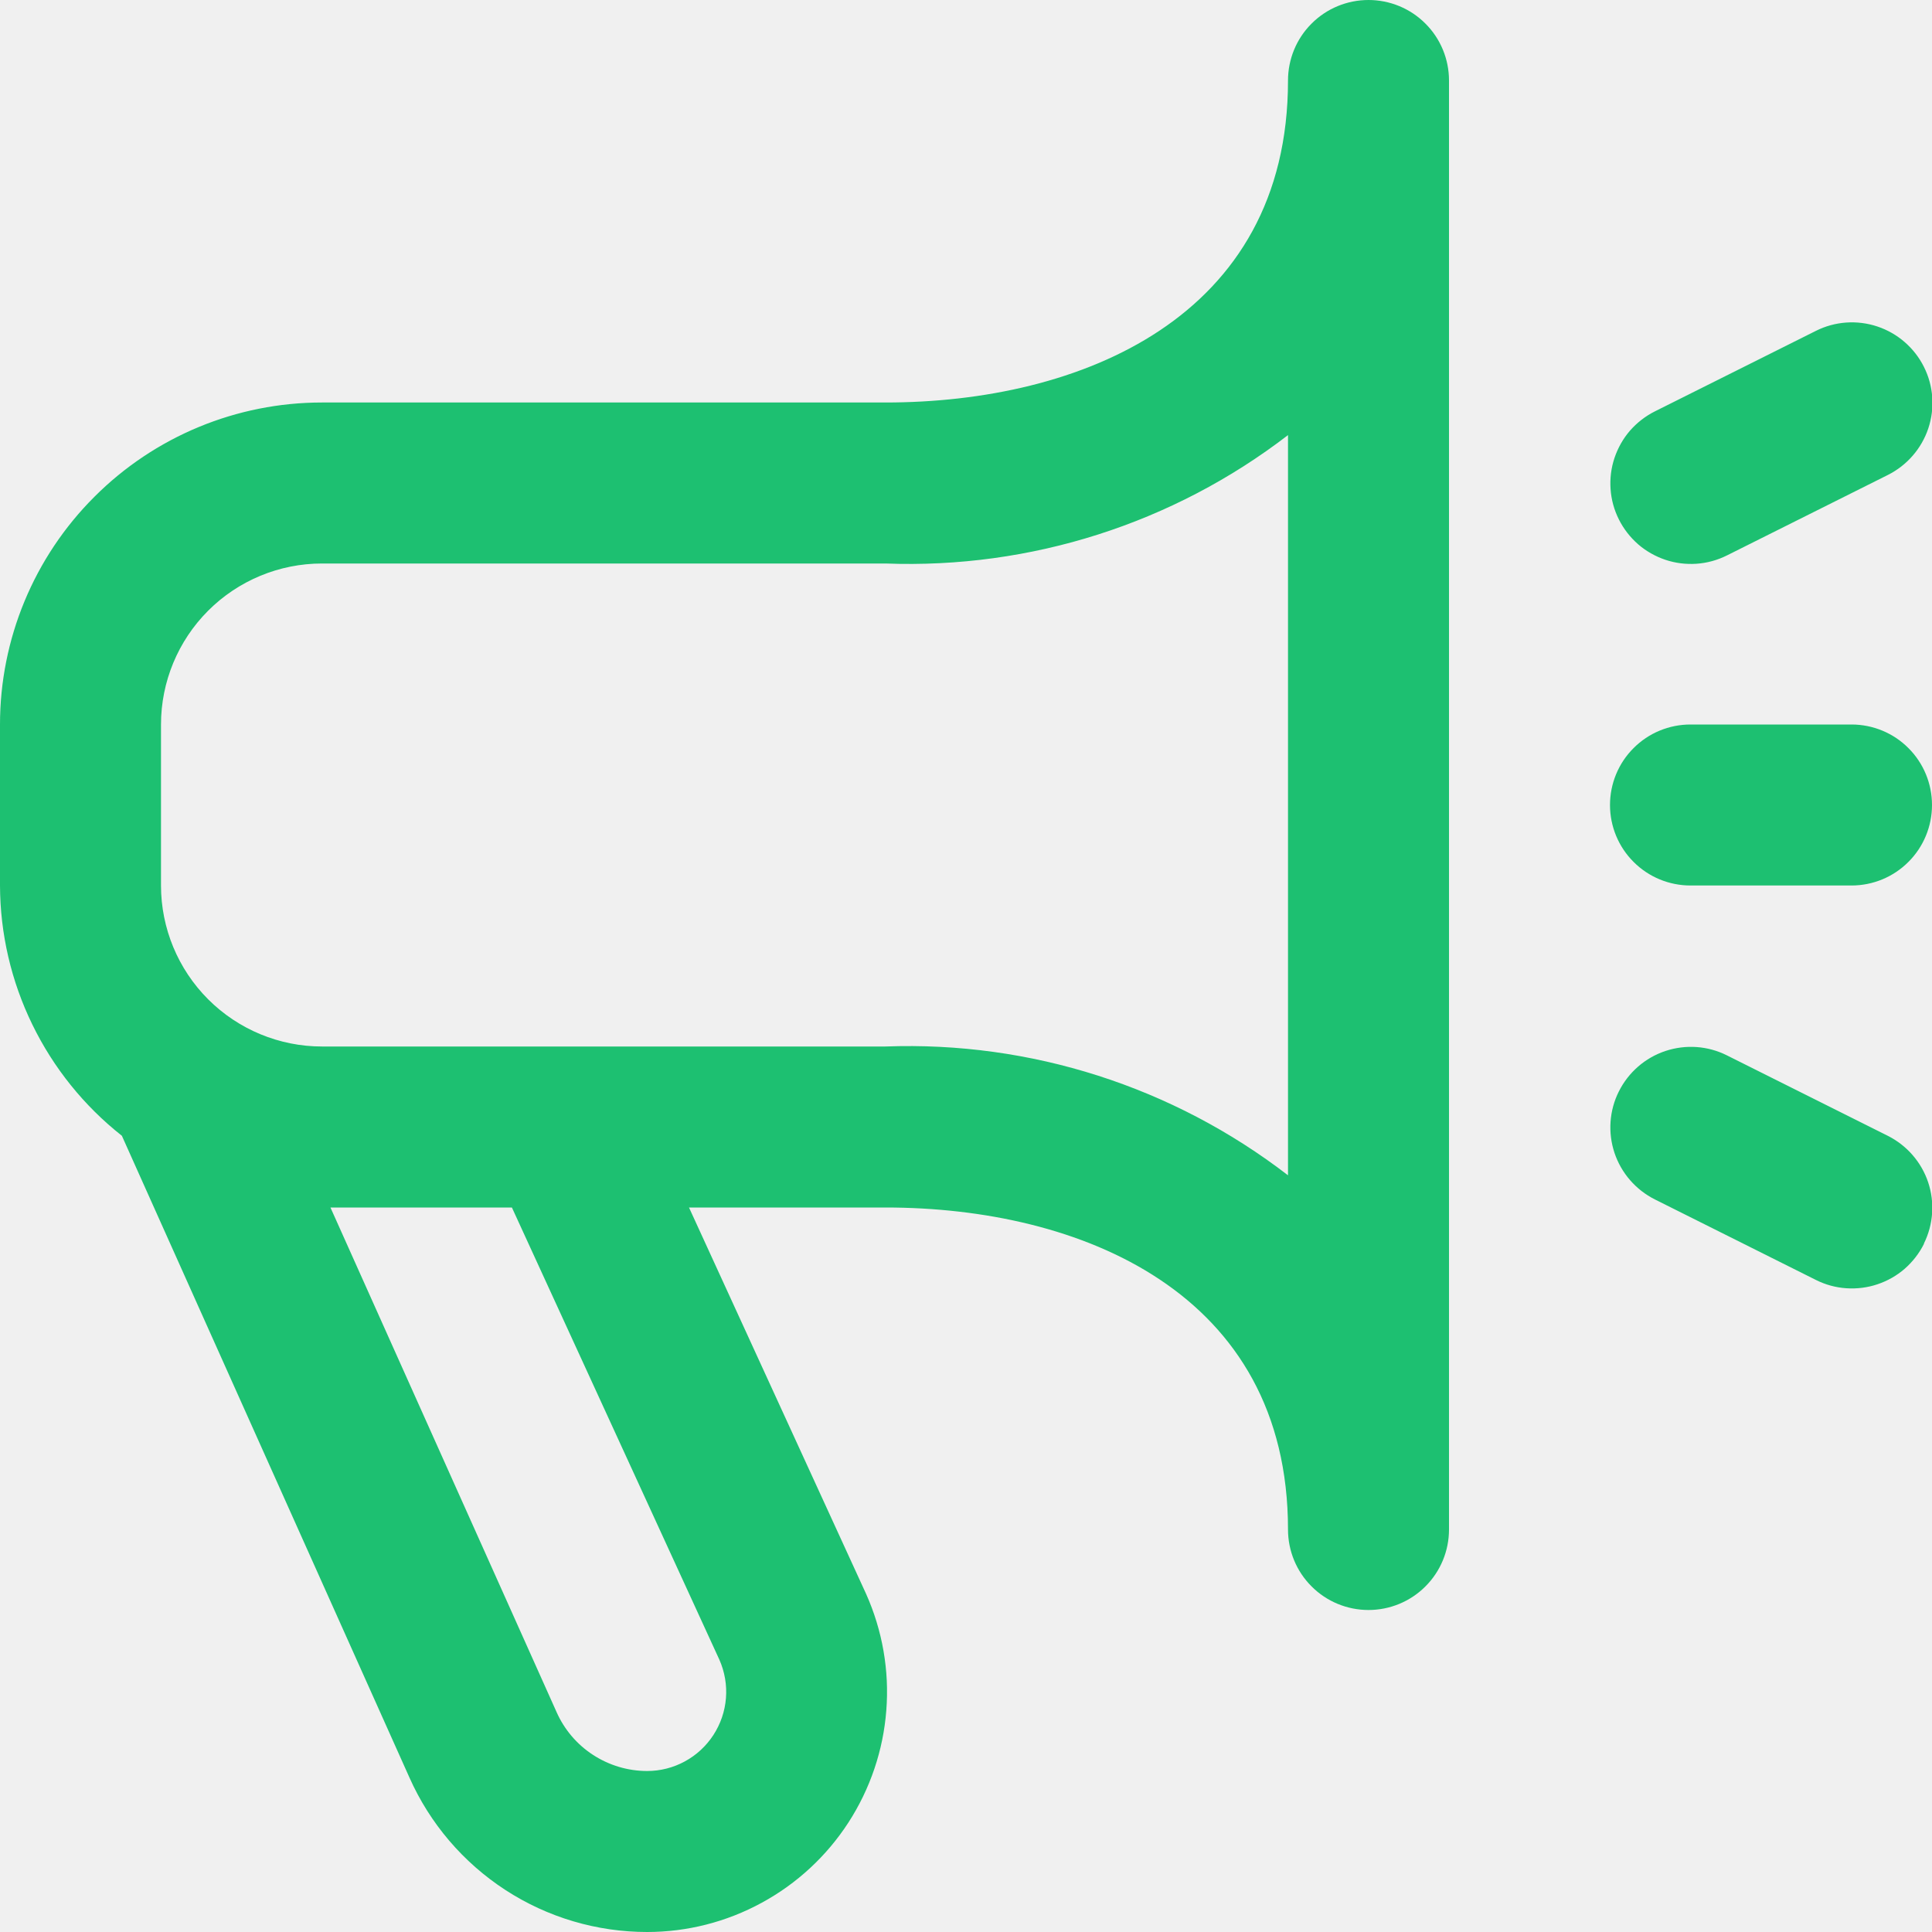
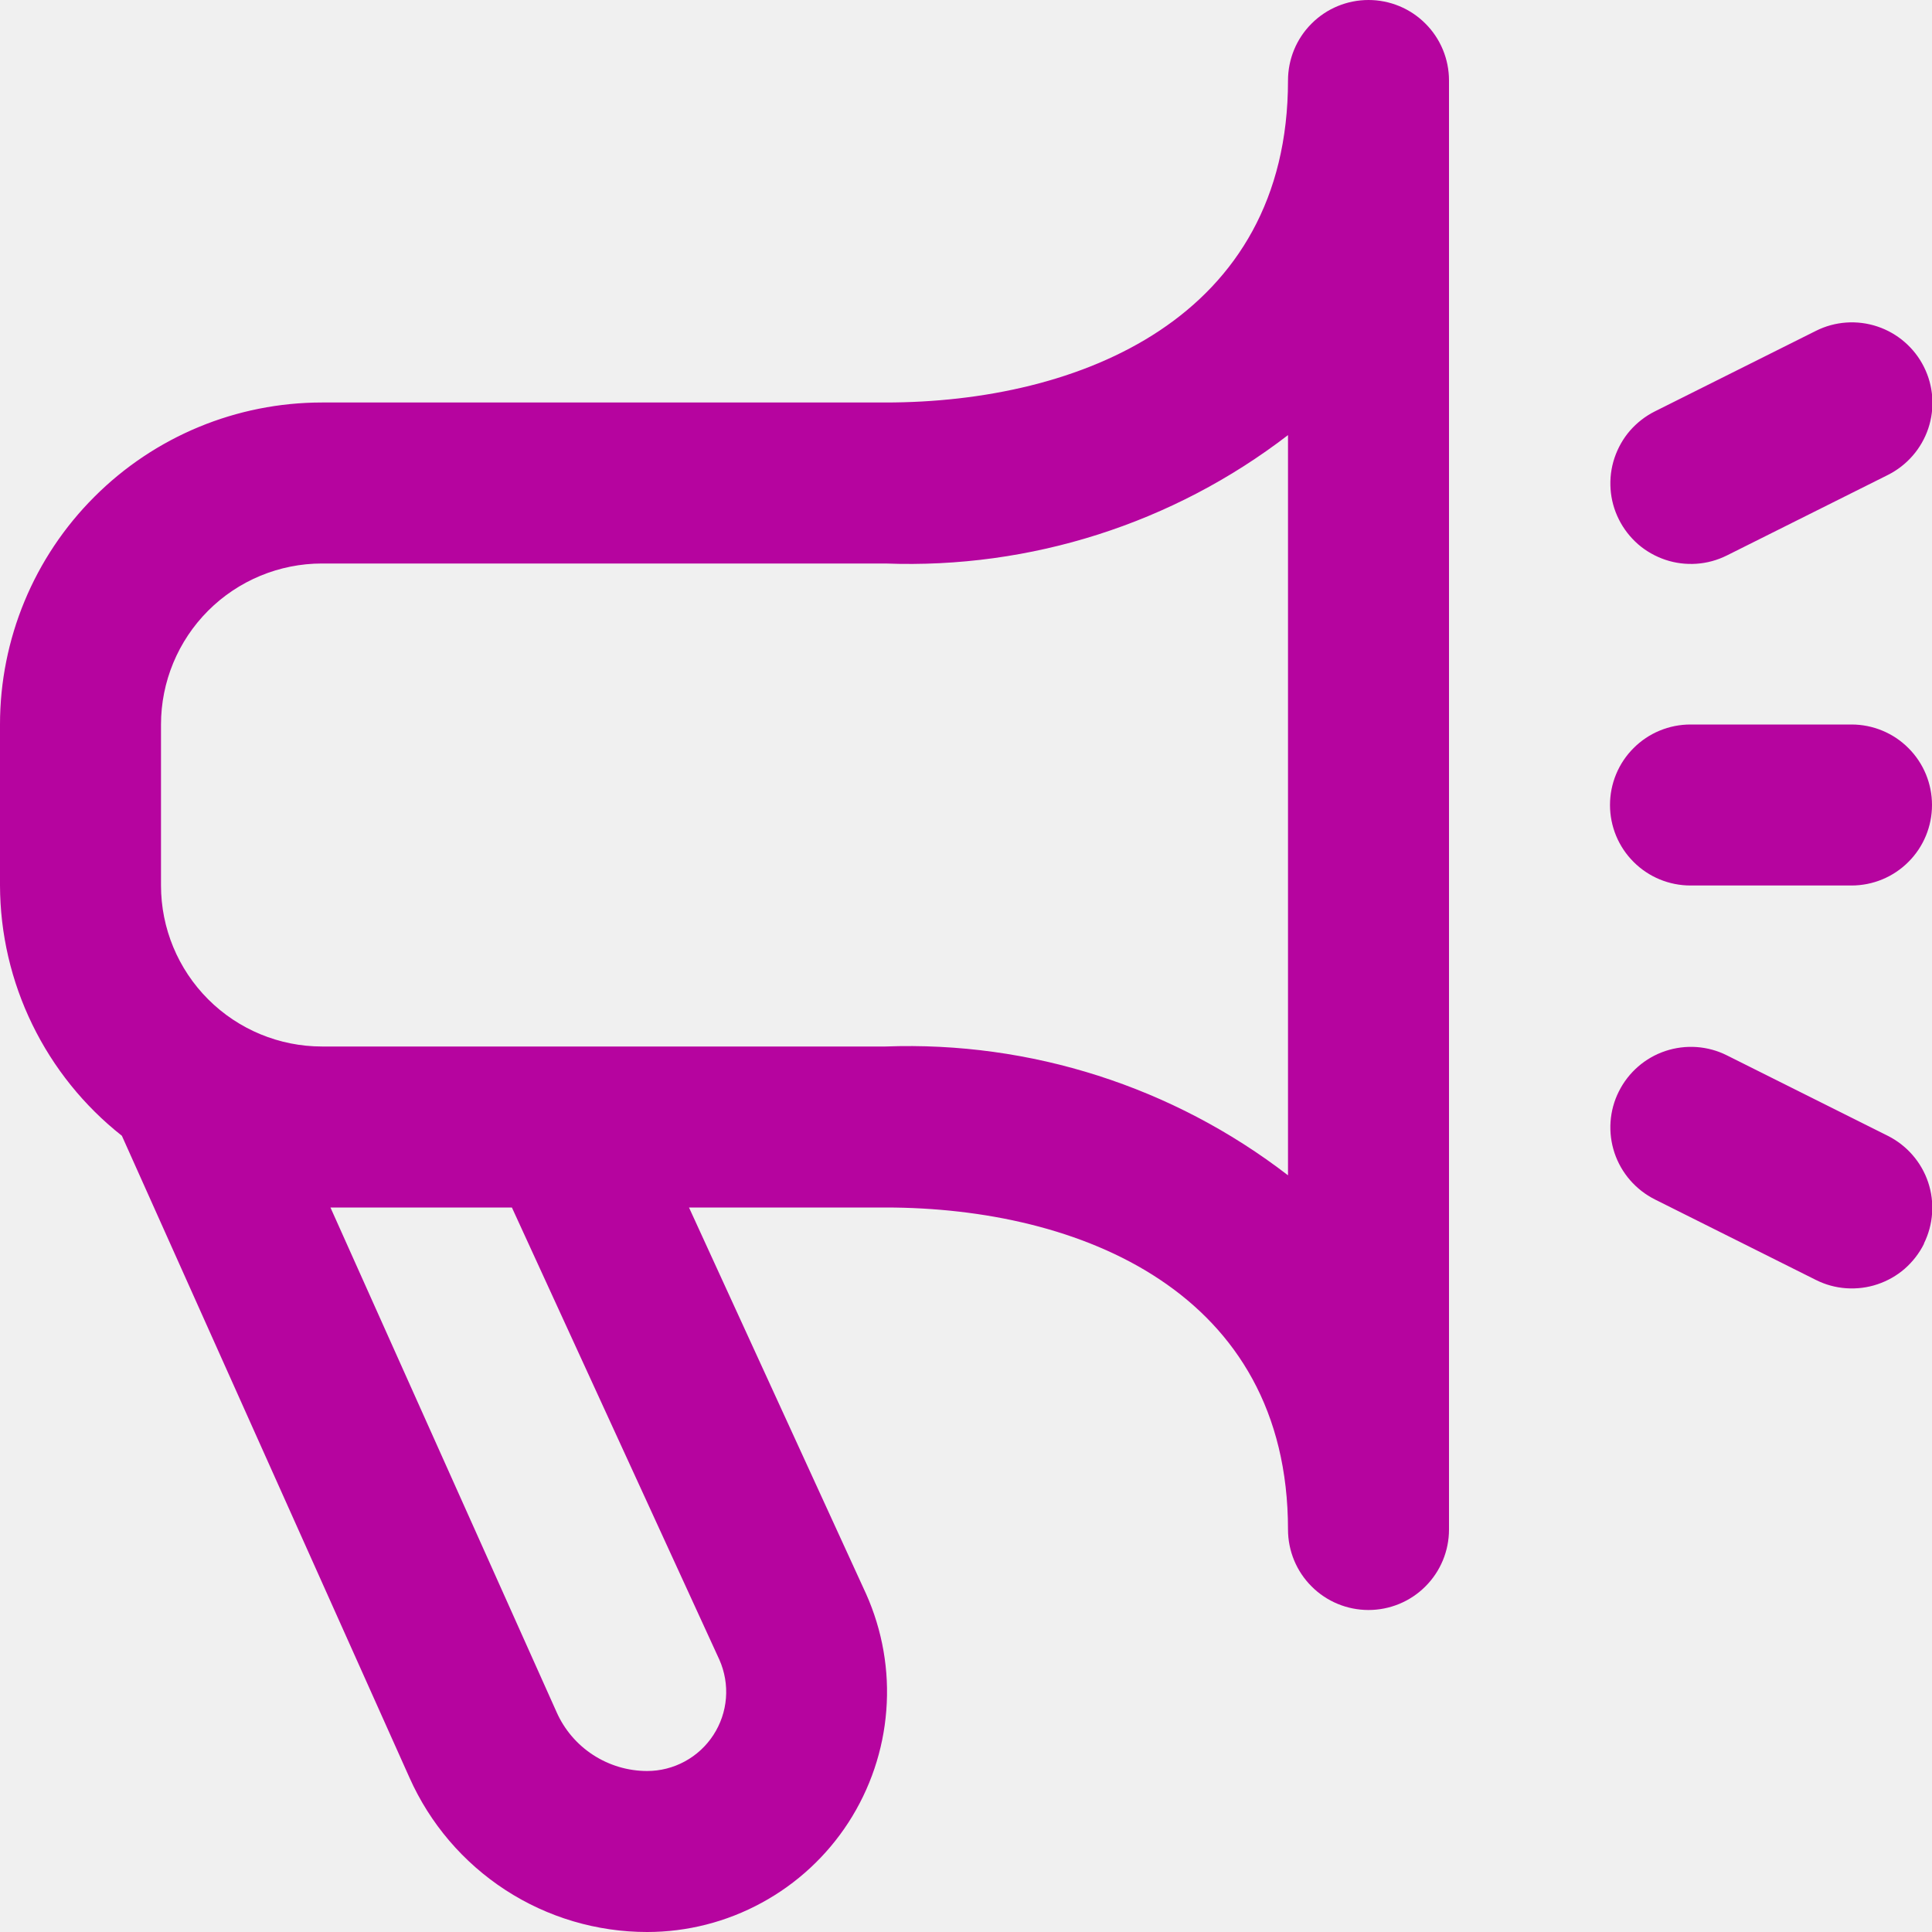
<svg xmlns="http://www.w3.org/2000/svg" width="24" height="24" viewBox="0 0 24 24" fill="none">
  <g clip-path="url(#clip0_1071_25627)">
-     <path d="M17 0C16.735 0 16.48 0.105 16.293 0.293C16.105 0.48 16 0.735 16 1C16 3.949 13.417 5 11 5H4C2.939 5 1.922 5.421 1.172 6.172C0.421 6.922 0 7.939 0 9L0 11C0.002 11.599 0.139 12.189 0.402 12.728C0.664 13.266 1.044 13.738 1.514 14.109L5.086 22.081C5.34 22.652 5.754 23.137 6.278 23.478C6.802 23.819 7.414 24 8.039 24C8.536 24 9.026 23.875 9.462 23.637C9.899 23.4 10.27 23.056 10.54 22.639C10.81 22.221 10.972 21.743 11.01 21.247C11.049 20.752 10.962 20.254 10.759 19.8L8.559 15H11C13.417 15 16 16.051 16 19C16 19.265 16.105 19.52 16.293 19.707C16.48 19.895 16.735 20 17 20C17.265 20 17.52 19.895 17.707 19.707C17.895 19.52 18 19.265 18 19V1C18 0.735 17.895 0.48 17.707 0.293C17.52 0.105 17.265 0 17 0V0ZM8.937 20.619C9.003 20.769 9.031 20.932 9.018 21.095C9.005 21.259 8.951 21.416 8.862 21.553C8.773 21.69 8.651 21.803 8.507 21.881C8.364 21.959 8.203 22 8.039 22C7.8 22 7.567 21.93 7.367 21.8C7.167 21.67 7.009 21.484 6.913 21.266L4.105 15H6.359L8.937 20.619ZM16 14.6C14.571 13.499 12.802 12.933 11 13H4C3.47 13 2.961 12.789 2.586 12.414C2.211 12.039 2 11.53 2 11V9C2 8.47 2.211 7.961 2.586 7.586C2.961 7.211 3.47 7 4 7H11C12.802 7.068 14.571 6.504 16 5.405V14.6ZM23.9 15.452C23.841 15.57 23.76 15.674 23.661 15.761C23.562 15.847 23.447 15.912 23.322 15.954C23.197 15.996 23.066 16.012 22.934 16.003C22.803 15.994 22.675 15.959 22.558 15.9L20.558 14.9C20.321 14.781 20.14 14.573 20.056 14.322C19.972 14.07 19.991 13.795 20.11 13.558C20.229 13.321 20.436 13.14 20.688 13.056C20.94 12.972 21.215 12.991 21.452 13.11L23.452 14.11C23.688 14.229 23.868 14.436 23.952 14.686C24.036 14.937 24.017 15.21 23.9 15.447V15.452ZM20.11 6.452C20.051 6.334 20.016 6.207 20.007 6.075C19.998 5.944 20.014 5.813 20.056 5.688C20.098 5.564 20.163 5.448 20.249 5.349C20.336 5.25 20.44 5.169 20.558 5.11L22.558 4.11C22.795 3.991 23.07 3.972 23.322 4.056C23.573 4.14 23.782 4.321 23.9 4.558C24.019 4.795 24.038 5.07 23.954 5.322C23.87 5.573 23.689 5.781 23.452 5.9L21.452 6.9C21.334 6.959 21.206 6.994 21.076 7.003C20.944 7.012 20.813 6.996 20.688 6.954C20.564 6.912 20.448 6.847 20.349 6.761C20.25 6.674 20.169 6.57 20.11 6.452V6.452ZM20 10C20 9.735 20.105 9.48 20.293 9.293C20.48 9.105 20.735 9 21 9H23C23.265 9 23.52 9.105 23.707 9.293C23.895 9.48 24 9.735 24 10C24 10.265 23.895 10.52 23.707 10.707C23.52 10.895 23.265 11 23 11H21C20.735 11 20.48 10.895 20.293 10.707C20.105 10.52 20 10.265 20 10Z" fill="#1DC071" />
+     <path d="M17 0C16.735 0 16.48 0.105 16.293 0.293C16.105 0.48 16 0.735 16 1C16 3.949 13.417 5 11 5H4C2.939 5 1.922 5.421 1.172 6.172C0.421 6.922 0 7.939 0 9L0 11C0.002 11.599 0.139 12.189 0.402 12.728C0.664 13.266 1.044 13.738 1.514 14.109L5.086 22.081C5.34 22.652 5.754 23.137 6.278 23.478C6.802 23.819 7.414 24 8.039 24C8.536 24 9.026 23.875 9.462 23.637C9.899 23.4 10.27 23.056 10.54 22.639C10.81 22.221 10.972 21.743 11.01 21.247C11.049 20.752 10.962 20.254 10.759 19.8L8.559 15H11C13.417 15 16 16.051 16 19C16 19.265 16.105 19.52 16.293 19.707C16.48 19.895 16.735 20 17 20C17.265 20 17.52 19.895 17.707 19.707C17.895 19.52 18 19.265 18 19V1C18 0.735 17.895 0.48 17.707 0.293C17.52 0.105 17.265 0 17 0V0ZM8.937 20.619C9.003 20.769 9.031 20.932 9.018 21.095C9.005 21.259 8.951 21.416 8.862 21.553C8.773 21.69 8.651 21.803 8.507 21.881C8.364 21.959 8.203 22 8.039 22C7.8 22 7.567 21.93 7.367 21.8C7.167 21.67 7.009 21.484 6.913 21.266L4.105 15H6.359L8.937 20.619ZM16 14.6C14.571 13.499 12.802 12.933 11 13H4C3.47 13 2.961 12.789 2.586 12.414C2.211 12.039 2 11.53 2 11V9C2 8.47 2.211 7.961 2.586 7.586C2.961 7.211 3.47 7 4 7H11C12.802 7.068 14.571 6.504 16 5.405V14.6ZM23.9 15.452C23.841 15.57 23.76 15.674 23.661 15.761C23.562 15.847 23.447 15.912 23.322 15.954C23.197 15.996 23.066 16.012 22.934 16.003C22.803 15.994 22.675 15.959 22.558 15.9L20.558 14.9C20.321 14.781 20.14 14.573 20.056 14.322C19.972 14.07 19.991 13.795 20.11 13.558C20.229 13.321 20.436 13.14 20.688 13.056C20.94 12.972 21.215 12.991 21.452 13.11L23.452 14.11C23.688 14.229 23.868 14.436 23.952 14.686C24.036 14.937 24.017 15.21 23.9 15.447V15.452ZM20.11 6.452C20.051 6.334 20.016 6.207 20.007 6.075C19.998 5.944 20.014 5.813 20.056 5.688C20.098 5.564 20.163 5.448 20.249 5.349C20.336 5.25 20.44 5.169 20.558 5.11L22.558 4.11C22.795 3.991 23.07 3.972 23.322 4.056C23.573 4.14 23.782 4.321 23.9 4.558C24.019 4.795 24.038 5.07 23.954 5.322C23.87 5.573 23.689 5.781 23.452 5.9L21.452 6.9C21.334 6.959 21.206 6.994 21.076 7.003C20.944 7.012 20.813 6.996 20.688 6.954C20.564 6.912 20.448 6.847 20.349 6.761C20.25 6.674 20.169 6.57 20.11 6.452V6.452ZM20 10C20 9.735 20.105 9.48 20.293 9.293C20.48 9.105 20.735 9 21 9H23C23.265 9 23.52 9.105 23.707 9.293C23.895 9.48 24 9.735 24 10C24 10.265 23.895 10.52 23.707 10.707C23.52 10.895 23.265 11 23 11H21C20.735 11 20.48 10.895 20.293 10.707C20.105 10.52 20 10.265 20 10Z" fill="#b6049f" />
  </g>
  <defs>
    <clipPath id="clip0_1071_25627">
      <rect width="24" height="24" fill="white" />
    </clipPath>
  </defs>
</svg>
